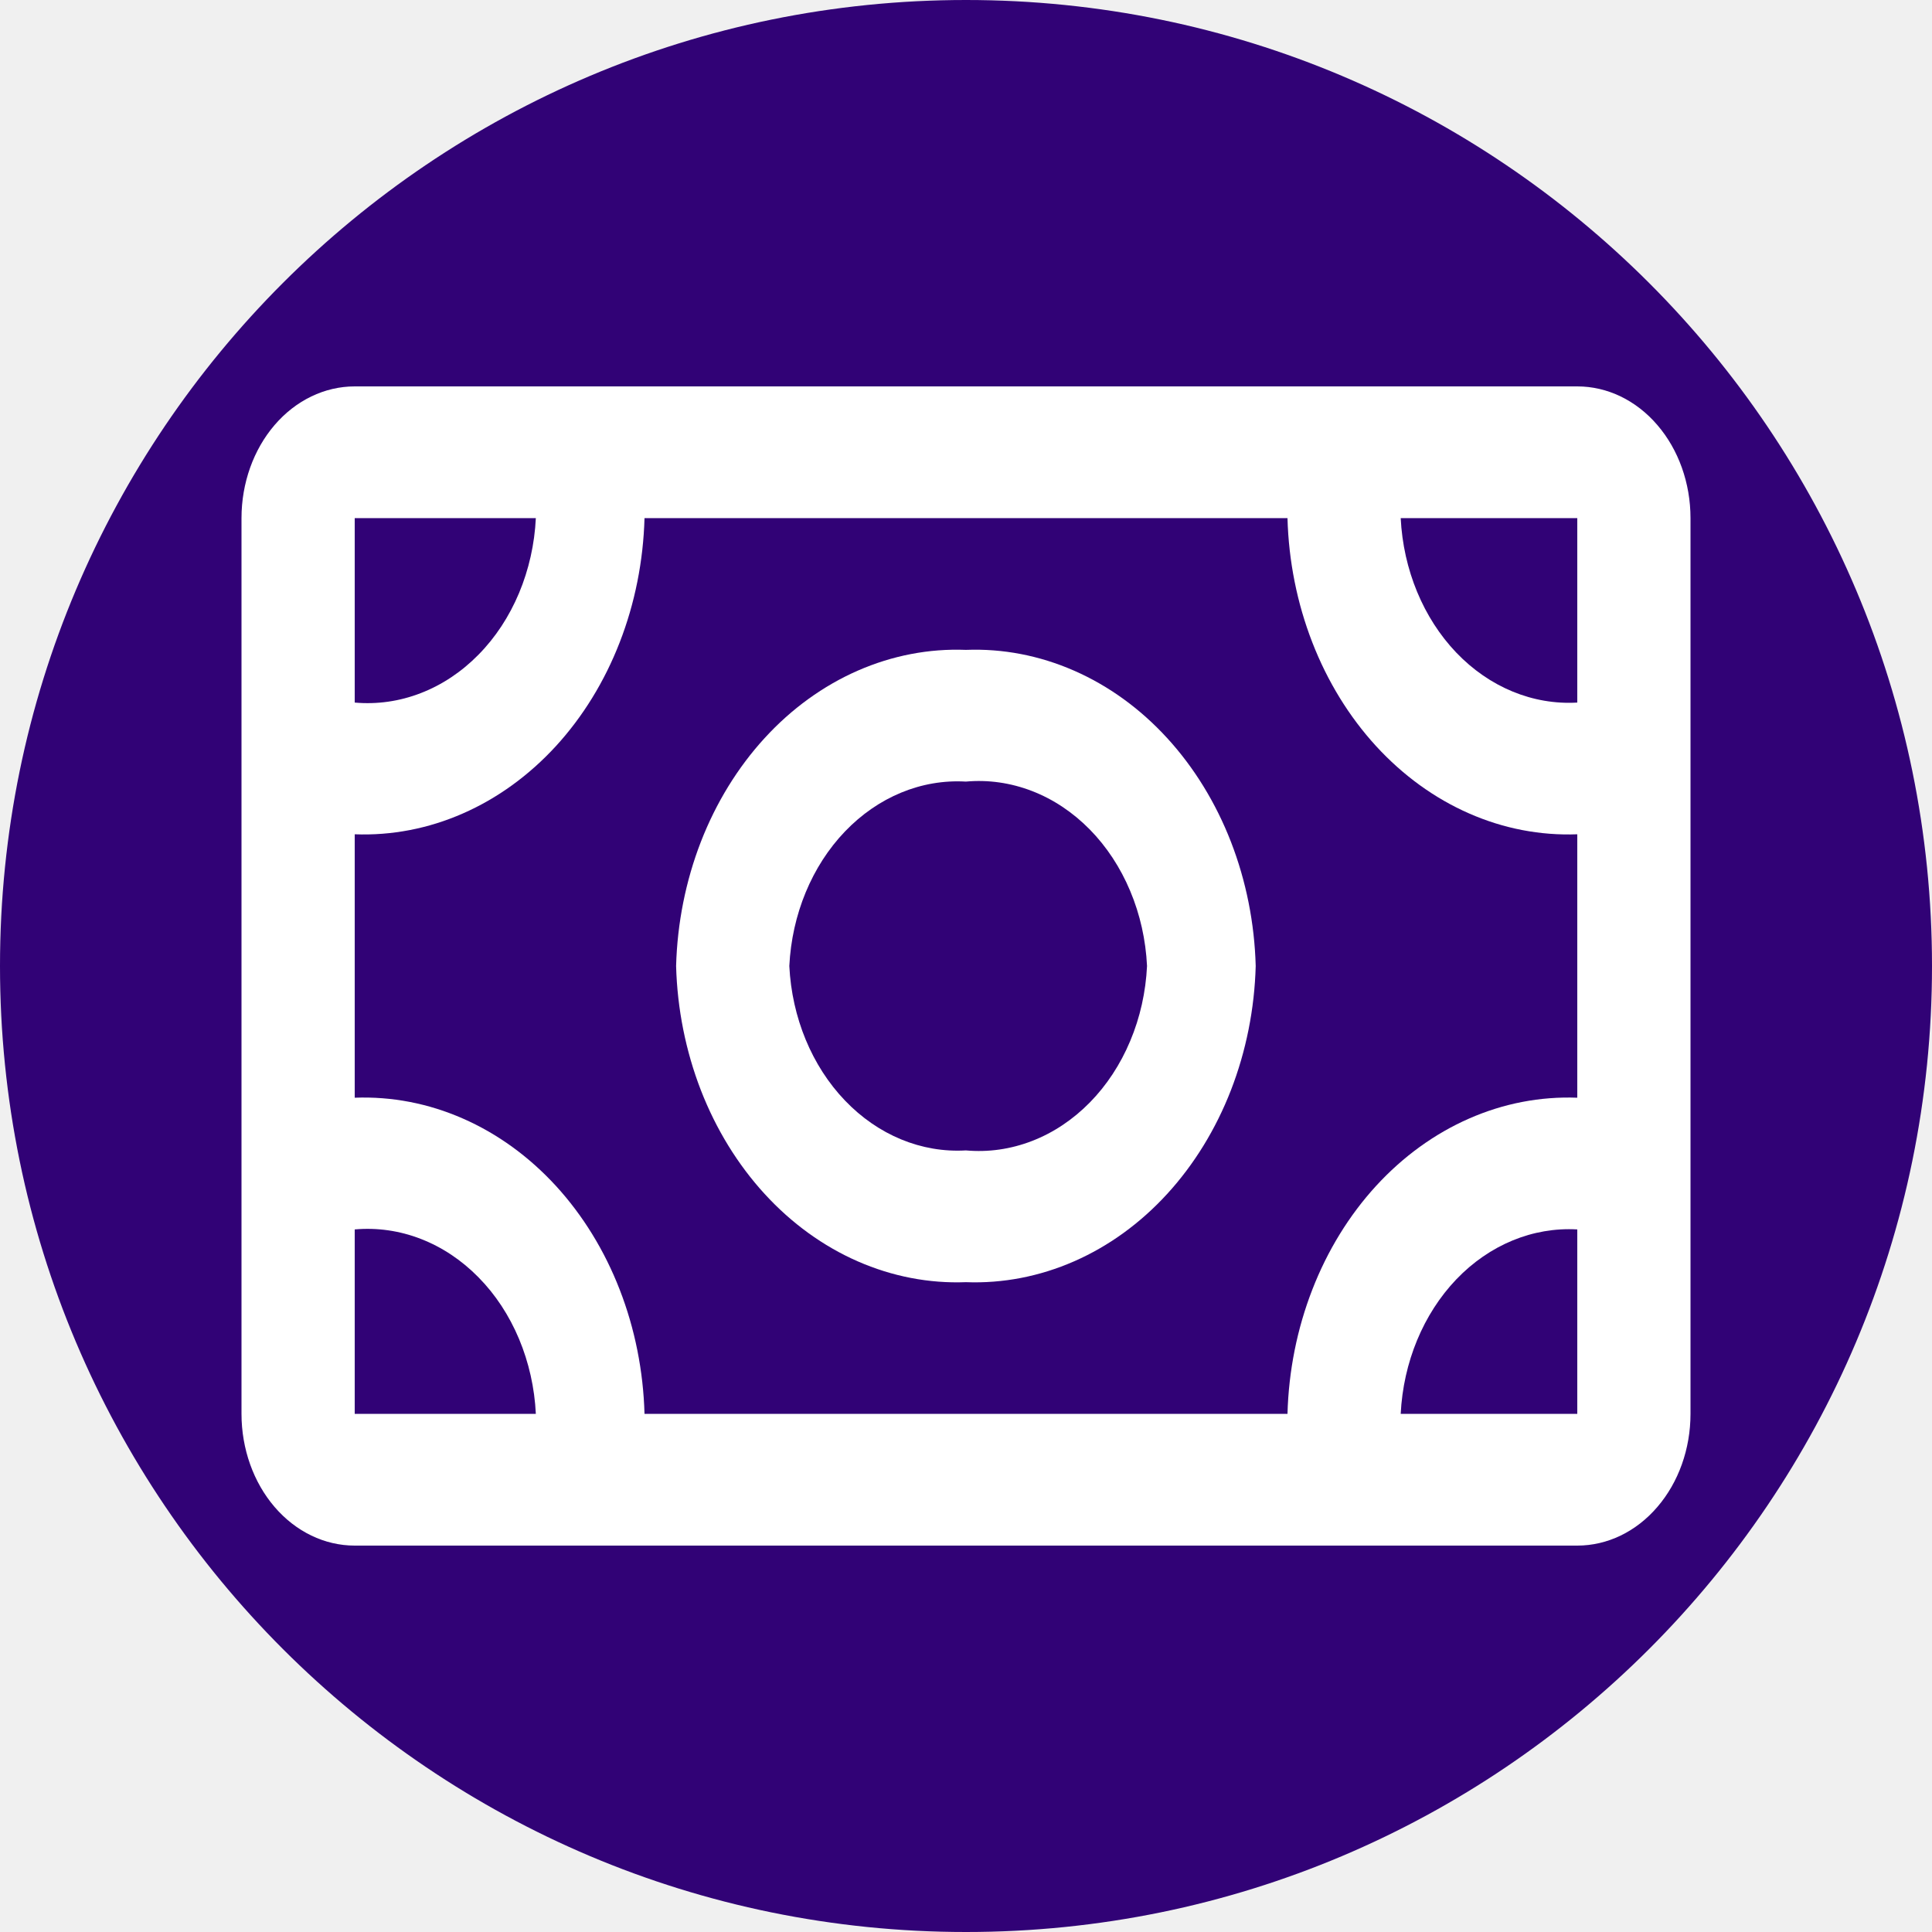
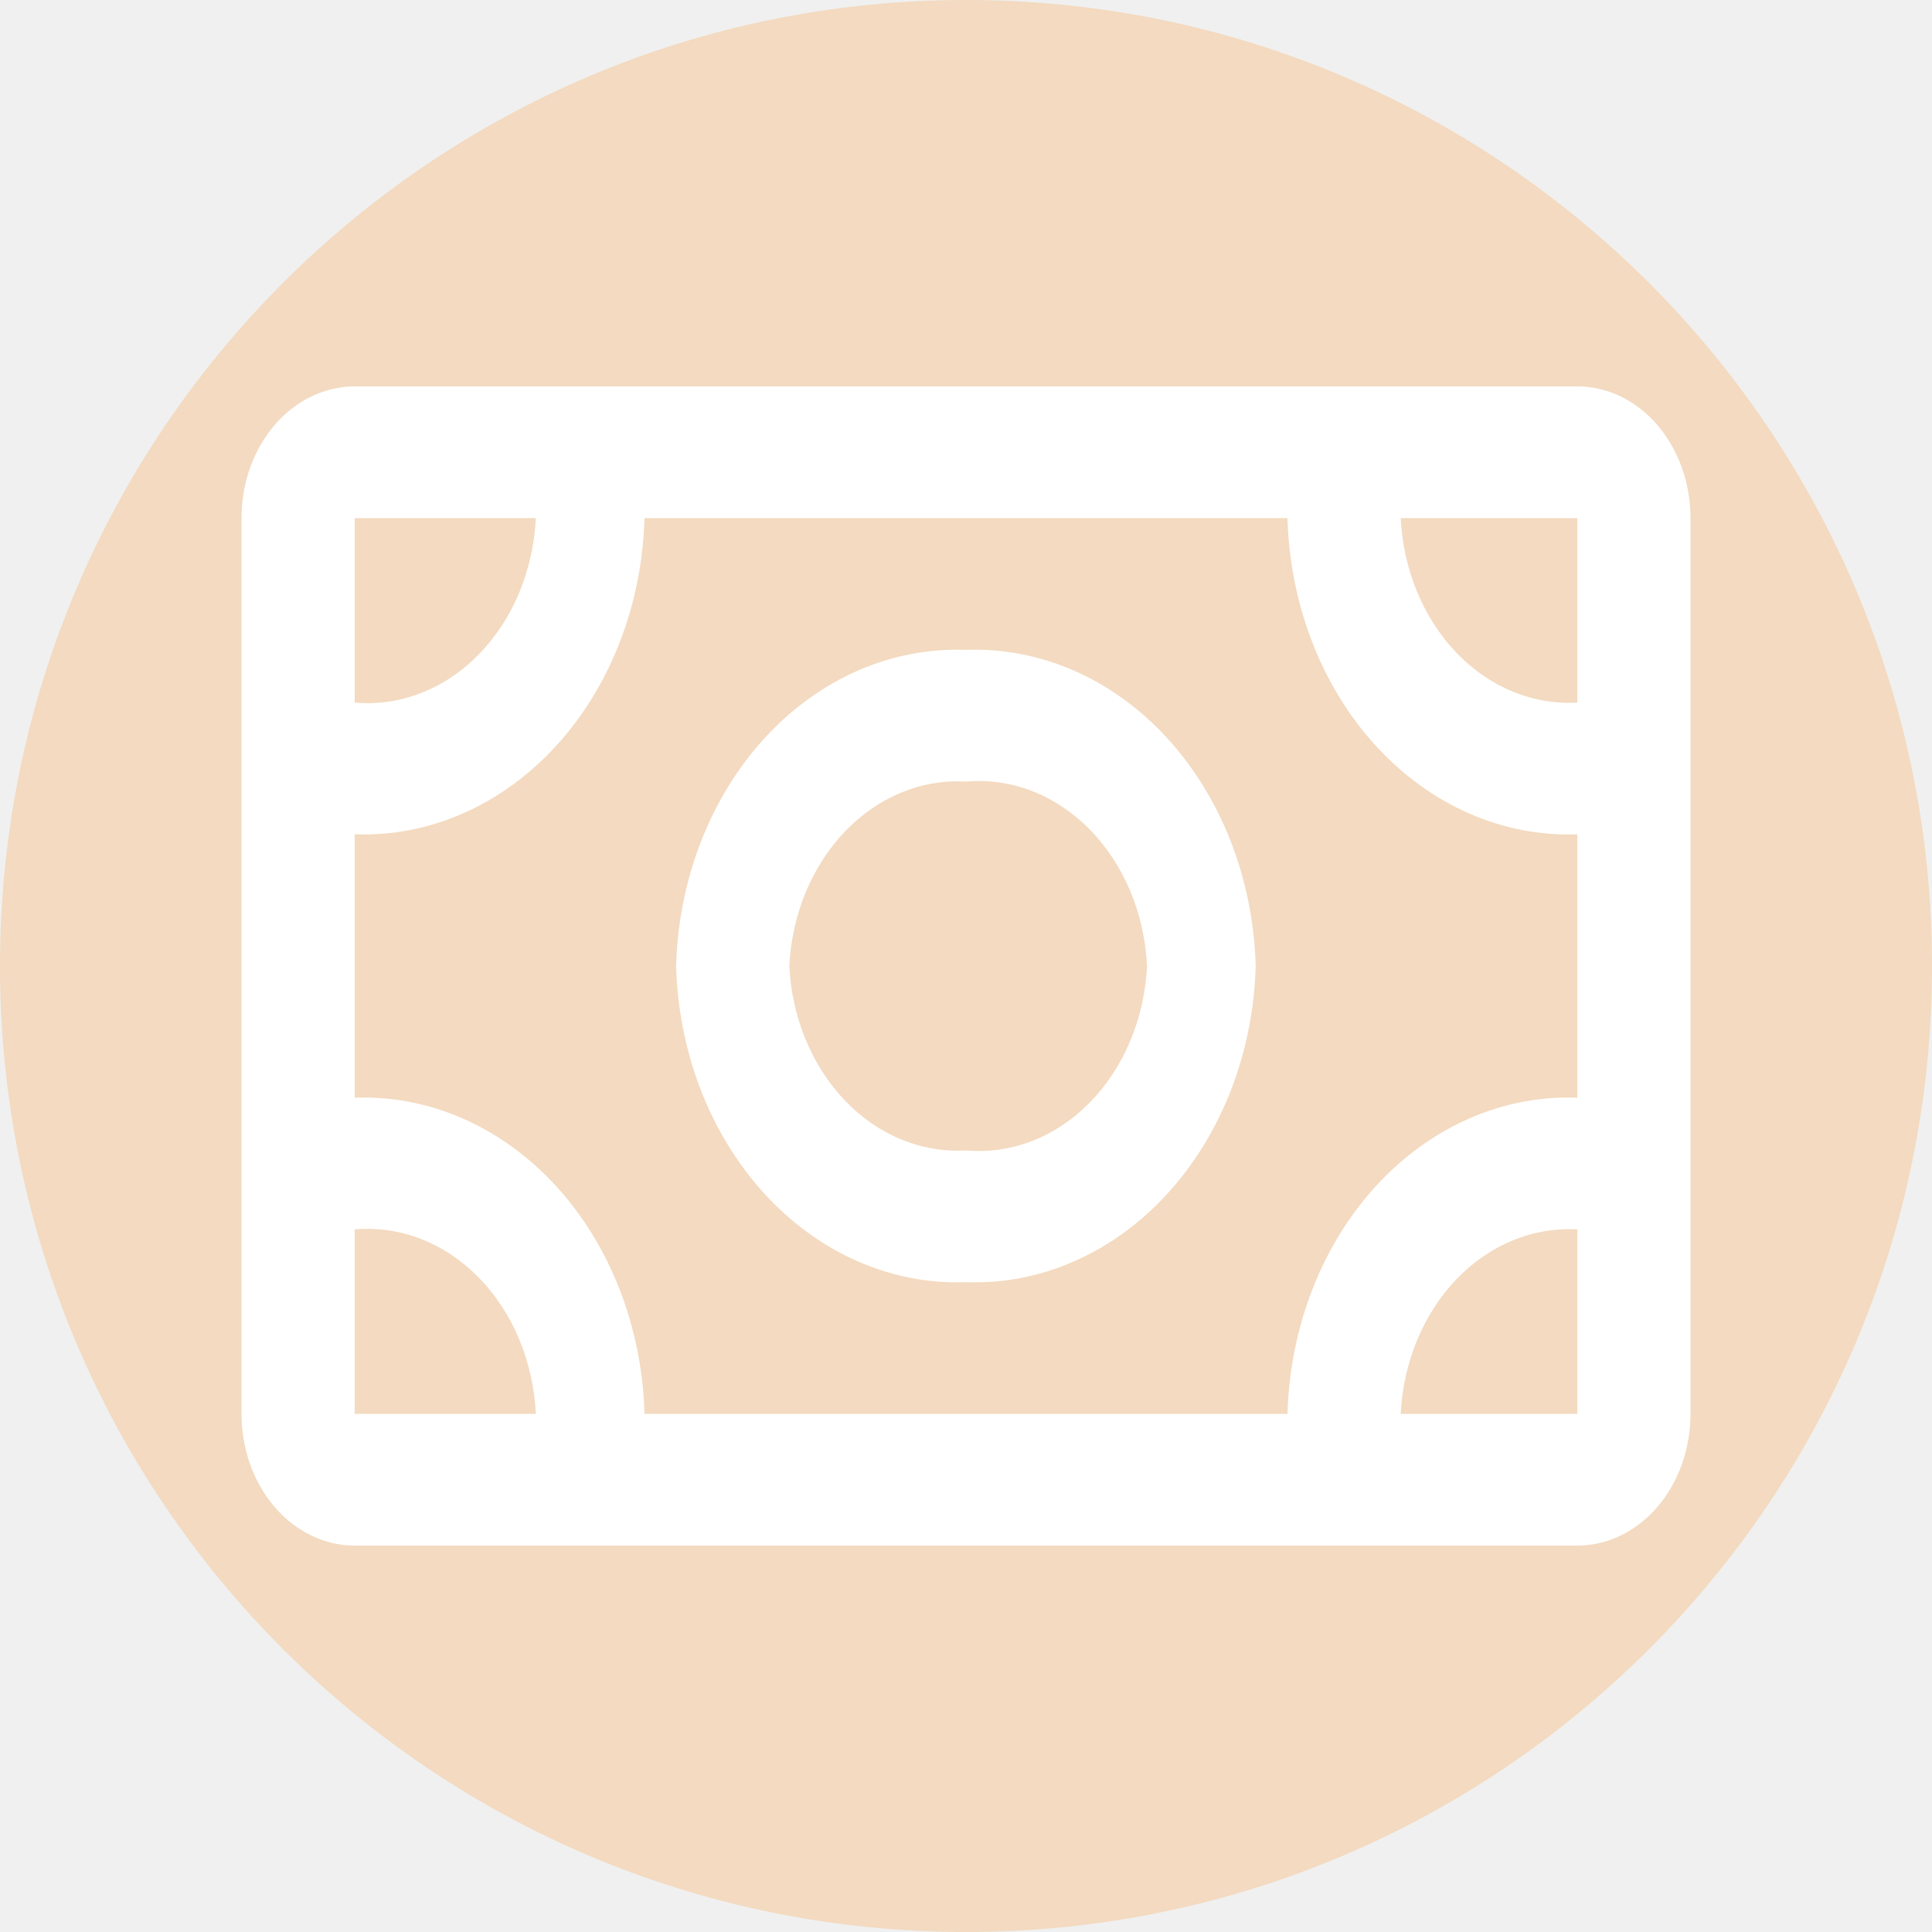
<svg xmlns="http://www.w3.org/2000/svg" width="40" height="40" viewBox="0 0 40 40" fill="none">
-   <path d="M0 20C0 8.954 8.954 0 20 0V0C31.046 0 40 8.954 40 20V20C40 31.046 31.046 40 20 40V40C8.954 40 0 31.046 0 20V20Z" fill="#310276" />
+   <path d="M0 20C0 8.954 8.954 0 20 0C31.046 0 40 8.954 40 20C40 31.046 31.046 40 20 40C8.954 40 0 31.046 0 20Z" fill="#FF8500" fill-opacity="0.2" />
  <path d="M32.656 8H7.344C6.722 8 6.126 8.287 5.686 8.799C5.247 9.31 5 10.004 5 10.727L5 29.273C5 29.996 5.247 30.69 5.686 31.201C6.126 31.713 6.722 32 7.344 32H32.656C33.278 32 33.874 31.713 34.313 31.201C34.753 30.69 35 29.996 35 29.273V10.727C35 10.004 34.753 9.31 34.313 8.799C33.874 8.287 33.278 8 32.656 8ZM7.344 10.727H11.094C11.068 11.266 10.949 11.794 10.746 12.279C10.542 12.765 10.258 13.198 9.908 13.553C9.559 13.909 9.152 14.18 8.712 14.35C8.272 14.521 7.806 14.587 7.344 14.546V10.727ZM7.344 29.273V25.454C7.806 25.413 8.272 25.479 8.712 25.65C9.152 25.82 9.559 26.091 9.908 26.447C10.258 26.802 10.542 27.235 10.746 27.721C10.949 28.206 11.068 28.734 11.094 29.273H7.344ZM32.656 29.273H29C29.053 28.204 29.468 27.203 30.152 26.487C30.837 25.772 31.737 25.401 32.656 25.454V29.273ZM32.656 22.727C31.893 22.698 31.132 22.844 30.417 23.158C29.702 23.471 29.048 23.945 28.49 24.553C27.933 25.161 27.484 25.891 27.17 26.7C26.855 27.51 26.68 28.384 26.656 29.273H13.344C13.319 28.384 13.145 27.51 12.83 26.7C12.516 25.891 12.067 25.161 11.51 24.553C10.952 23.945 10.298 23.471 9.583 23.158C8.868 22.844 8.107 22.698 7.344 22.727V17.273C8.107 17.302 8.868 17.156 9.583 16.842C10.298 16.529 10.952 16.055 11.51 15.447C12.067 14.839 12.516 14.109 12.83 13.3C13.145 12.49 13.319 11.616 13.344 10.727H26.656C26.68 11.616 26.855 12.49 27.17 13.3C27.484 14.109 27.933 14.839 28.49 15.447C29.048 16.055 29.702 16.529 30.417 16.842C31.132 17.156 31.893 17.302 32.656 17.273V22.727ZM32.656 14.546C31.737 14.599 30.837 14.228 30.152 13.513C29.468 12.797 29.053 11.796 29 10.727H32.656V14.546Z" fill="white" />
-   <path d="M19.998 13.455C19.235 13.425 18.474 13.572 17.759 13.885C17.044 14.198 16.389 14.672 15.832 15.28C15.275 15.888 14.826 16.618 14.511 17.428C14.197 18.238 14.022 19.112 13.998 20C14.022 20.888 14.197 21.762 14.511 22.572C14.826 23.382 15.275 24.112 15.832 24.72C16.389 25.328 17.044 25.802 17.759 26.115C18.474 26.428 19.235 26.575 19.998 26.546C20.762 26.575 21.522 26.428 22.237 26.115C22.952 25.802 23.607 25.328 24.164 24.72C24.721 24.112 25.17 23.382 25.485 22.572C25.799 21.762 25.974 20.888 25.998 20C25.974 19.112 25.799 18.238 25.485 17.428C25.17 16.618 24.721 15.888 24.164 15.28C23.607 14.672 22.952 14.198 22.237 13.885C21.522 13.572 20.762 13.425 19.998 13.455ZM19.998 23.818C19.079 23.872 18.179 23.501 17.494 22.785C16.809 22.07 16.395 21.069 16.342 20C16.395 18.931 16.809 17.93 17.494 17.215C18.179 16.5 19.079 16.128 19.998 16.182C20.461 16.14 20.926 16.207 21.366 16.377C21.807 16.547 22.213 16.818 22.563 17.174C22.912 17.529 23.197 17.963 23.4 18.448C23.604 18.933 23.722 19.461 23.748 20C23.722 20.539 23.604 21.067 23.4 21.552C23.197 22.037 22.912 22.471 22.563 22.826C22.213 23.182 21.807 23.453 21.366 23.623C20.926 23.793 20.461 23.86 19.998 23.818Z" fill="white" />
+   <path d="M19.998 13.455C19.235 13.426 18.474 13.572 17.759 13.885C17.044 14.198 16.389 14.673 15.832 15.28C15.275 15.888 14.826 16.618 14.511 17.428C14.197 18.238 14.022 19.112 13.998 20C14.022 20.889 14.197 21.763 14.511 22.573C14.826 23.382 15.275 24.112 15.832 24.72C16.389 25.328 17.044 25.802 17.759 26.115C18.474 26.429 19.235 26.575 19.998 26.546C20.762 26.575 21.522 26.429 22.237 26.115C22.952 25.802 23.607 25.328 24.164 24.72C24.721 24.112 25.17 23.382 25.485 22.573C25.799 21.763 25.974 20.889 25.998 20C25.974 19.112 25.799 18.238 25.485 17.428C25.17 16.618 24.721 15.888 24.164 15.28C23.607 14.673 22.952 14.198 22.237 13.885C21.522 13.572 20.762 13.426 19.998 13.455ZM19.998 23.818C19.079 23.872 18.179 23.501 17.494 22.786C16.809 22.07 16.395 21.069 16.342 20C16.395 18.931 16.809 17.93 17.494 17.215C18.179 16.5 19.079 16.128 19.998 16.182C20.461 16.141 20.926 16.207 21.366 16.377C21.807 16.548 22.213 16.819 22.563 17.174C22.912 17.53 23.197 17.963 23.4 18.448C23.604 18.933 23.722 19.461 23.748 20C23.722 20.539 23.604 21.067 23.4 21.552C23.197 22.038 22.912 22.471 22.563 22.826C22.213 23.182 21.807 23.453 21.366 23.623C20.926 23.794 20.461 23.86 19.998 23.818Z" fill="white" />
</svg>
